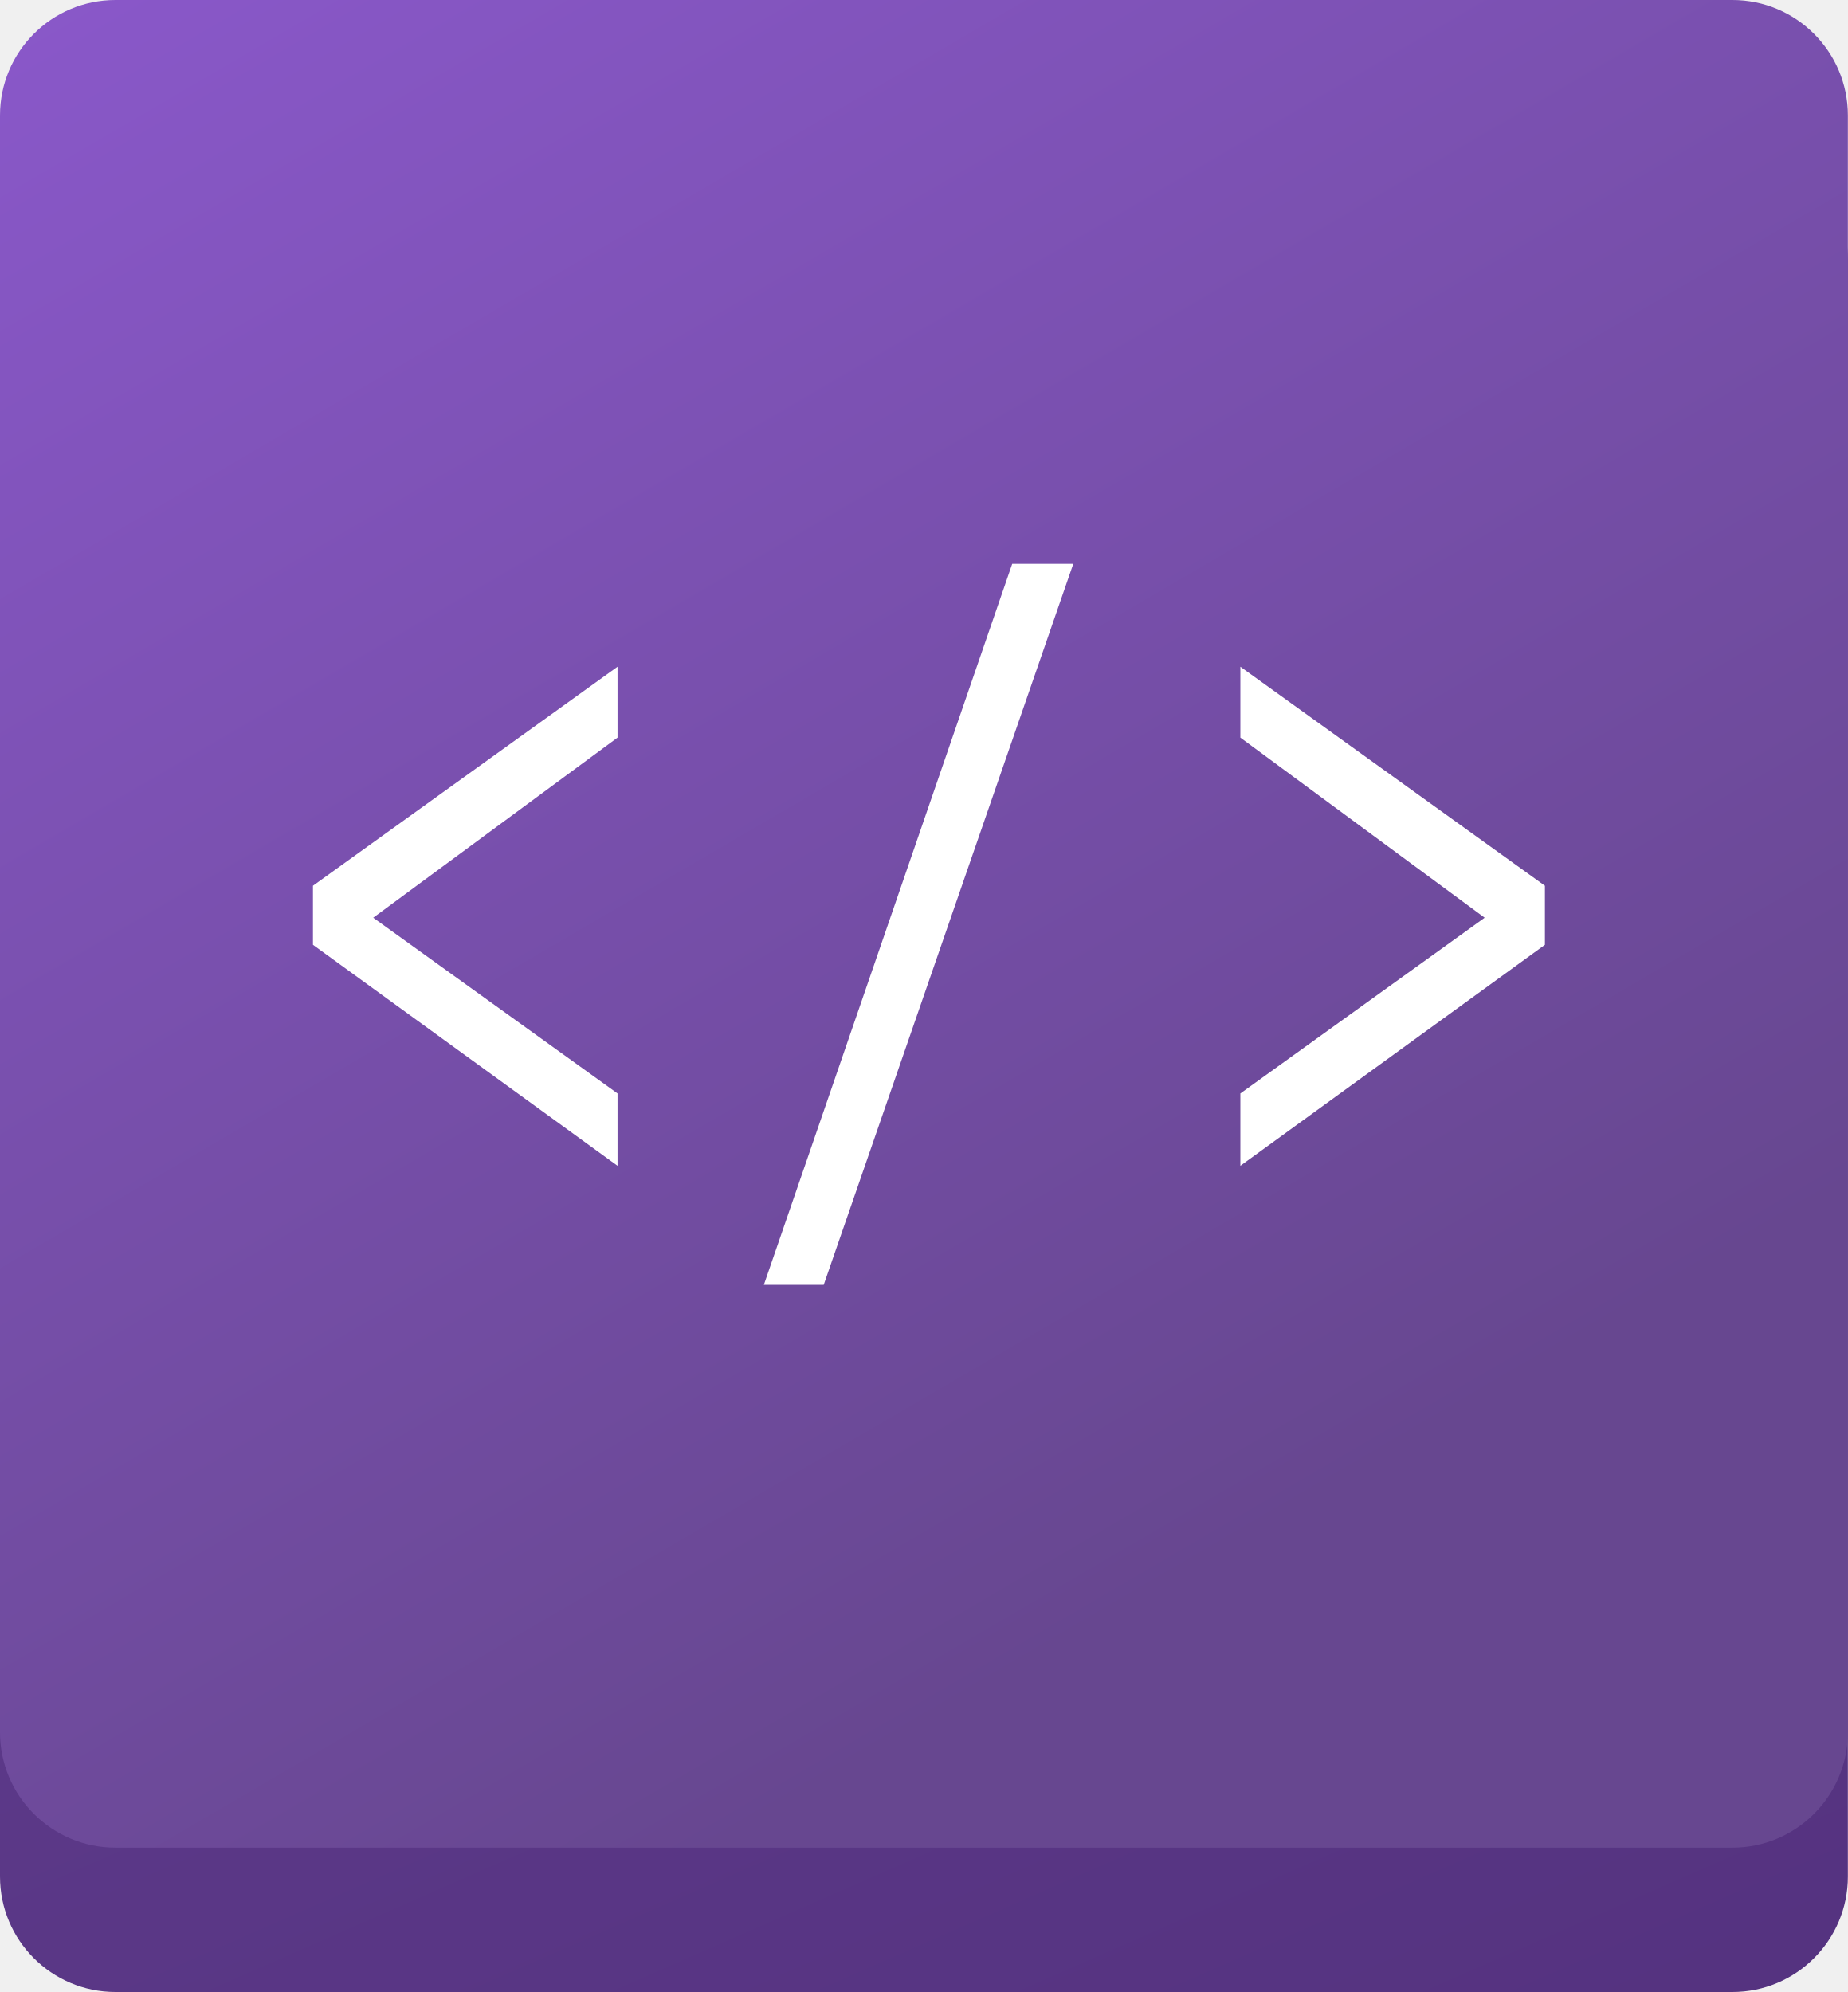
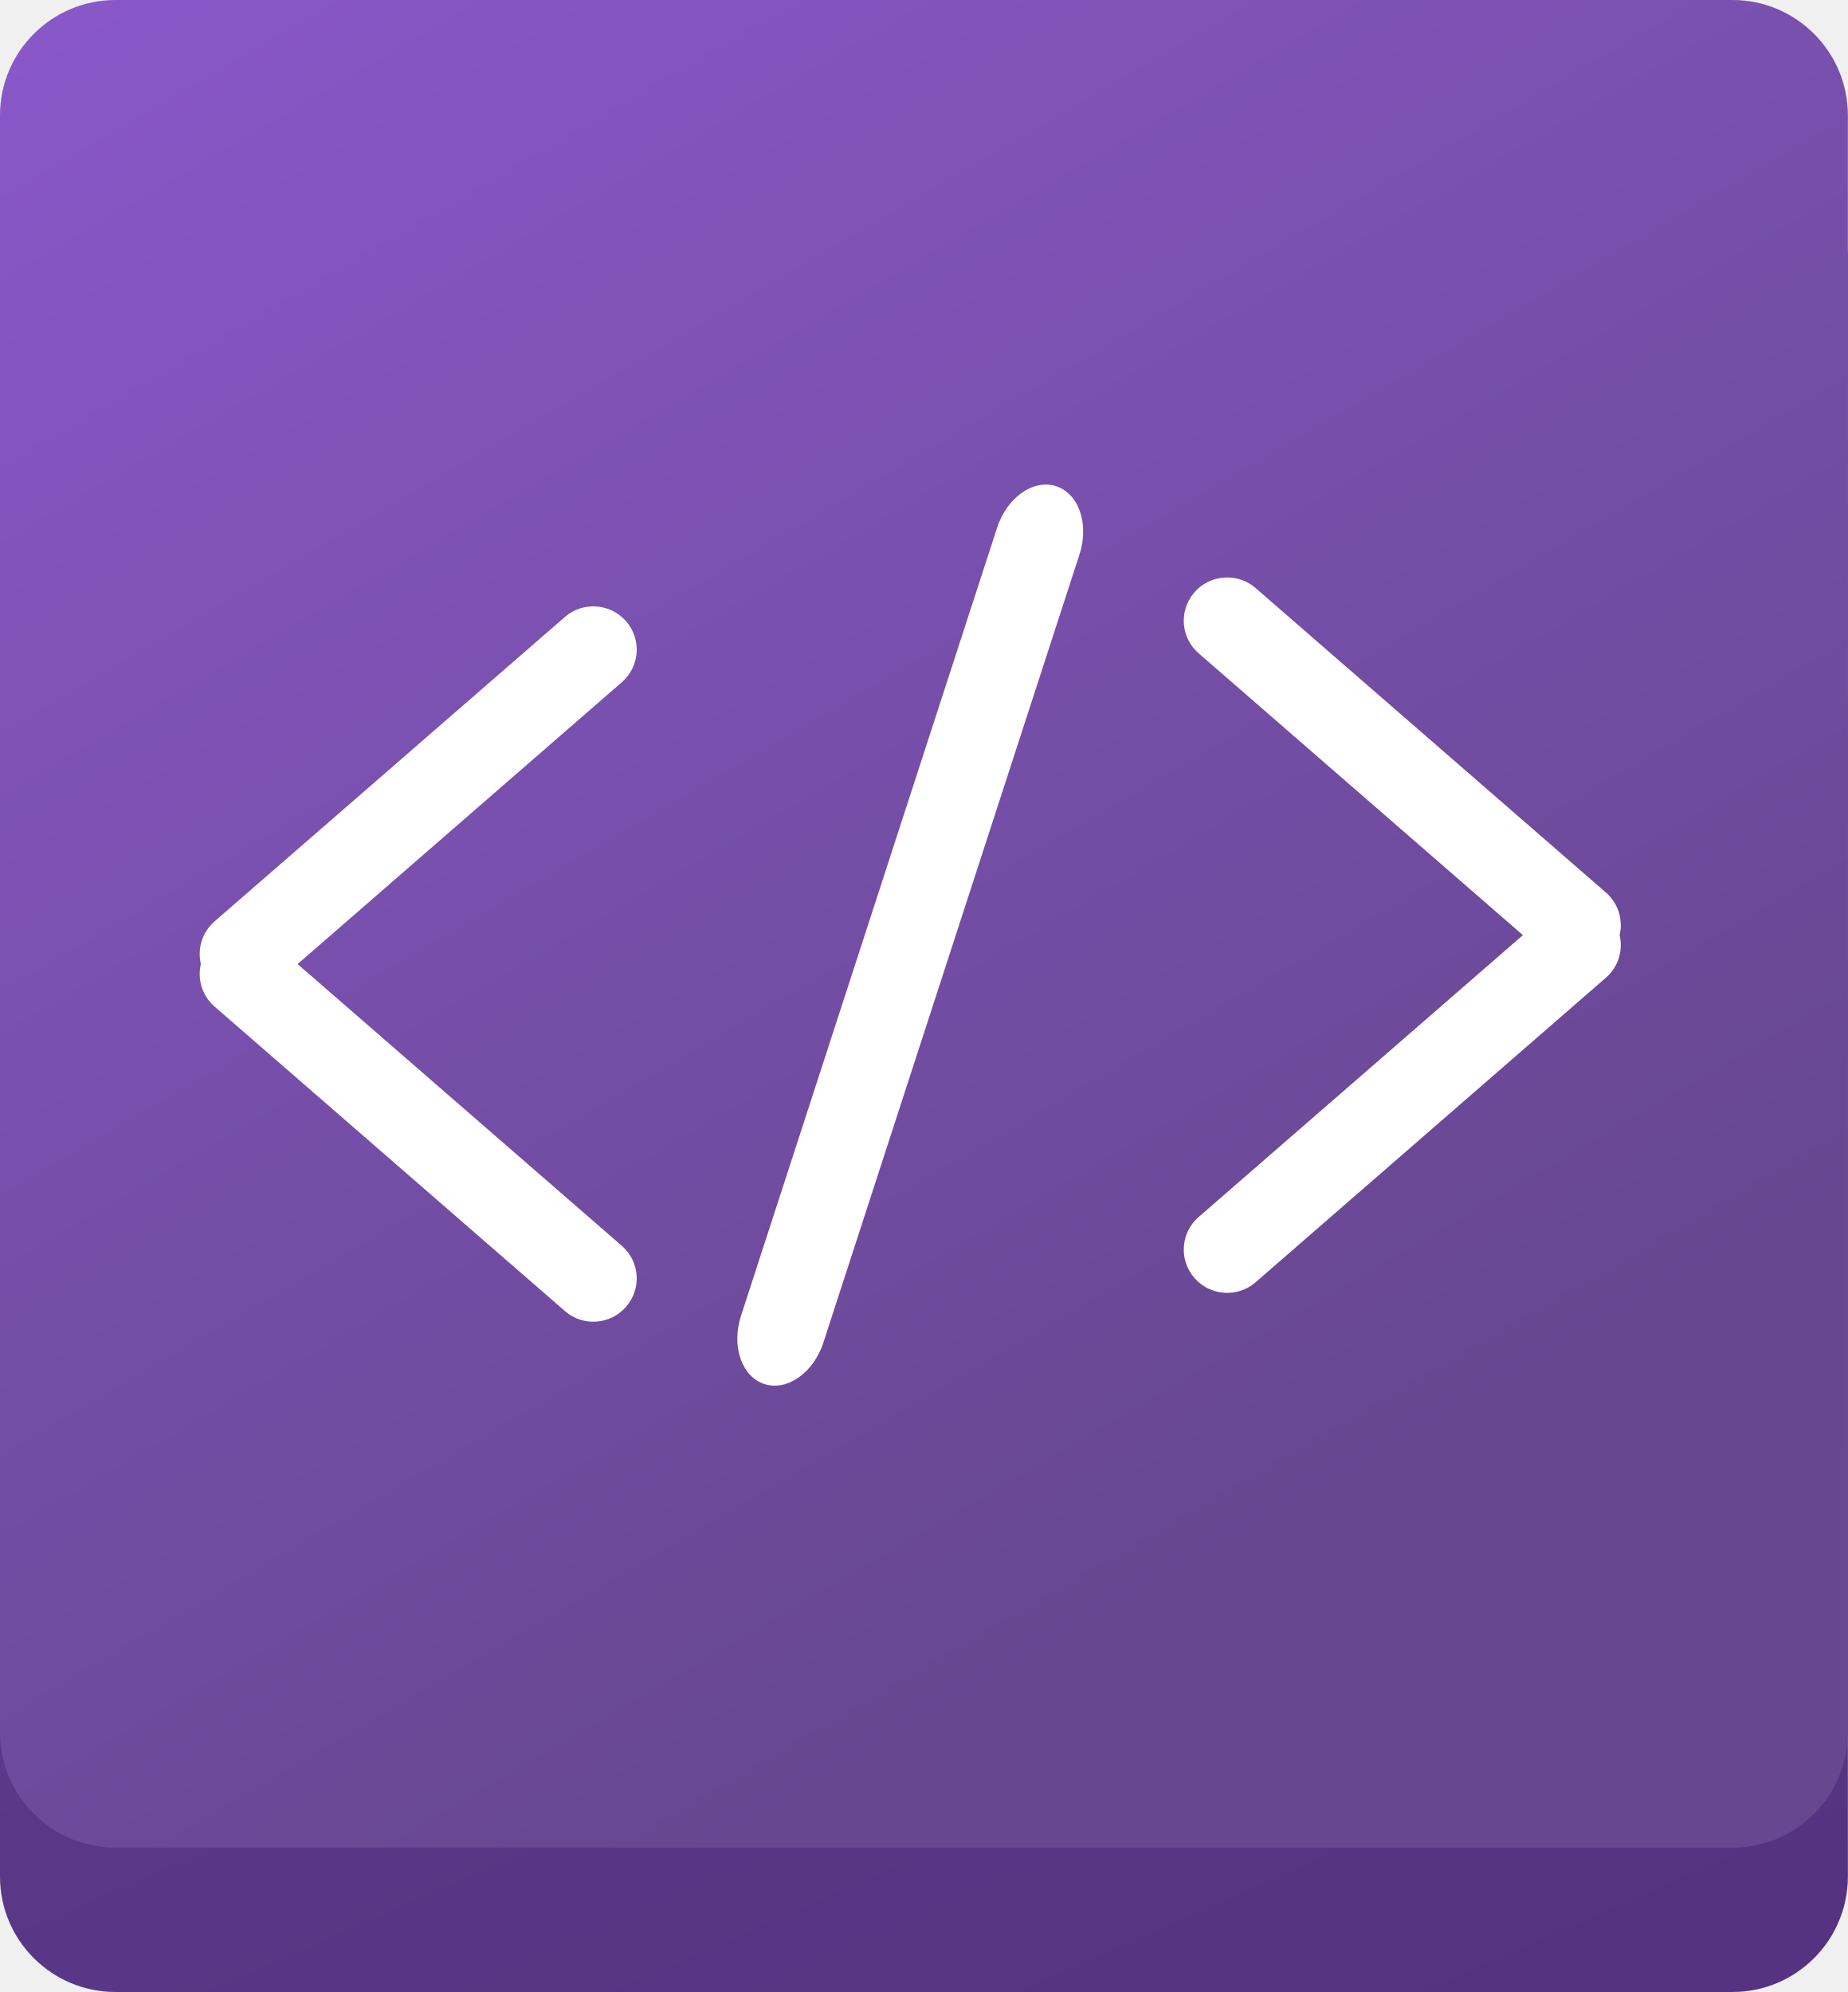
- <svg xmlns="http://www.w3.org/2000/svg" width="64px" height="69px" viewBox="0 0 64 69" version="1.1">
+ <svg xmlns="http://www.w3.org/2000/svg" width="64" height="69" viewBox="0 0 64 69">
  <defs>
-     <linearGradient x1="42.966%" y1="14.059%" x2="85.153%" y2="110.153%" id="linearGradient-1">
+     <linearGradient x1="42.966%" y1="14.059%" x2="85.153%" y2="110.153%" id="a">
      <stop stop-color="#623E90" offset="0%" />
      <stop stop-color="#54327F" offset="100%" />
    </linearGradient>
-     <linearGradient x1="10.934%" y1="-27.347%" x2="73.434%" y2="79.684%" id="linearGradient-2">
+     <linearGradient x1="10.934%" y1="-27.347%" x2="73.434%" y2="79.684%" id="b">
      <stop stop-color="#905BD4" offset="0%" />
      <stop stop-color="#674790" offset="100%" />
    </linearGradient>
  </defs>
-   <g id="Page-1" stroke="none" stroke-width="1" fill="none" fill-rule="evenodd">
-     <g id="instansearch-website" transform="translate(-411, -414)">
-       <g id="icon-widget-custom" transform="translate(410.3872, 413.6645)">
-         <g id="custom-widget-bg" transform="translate(0.612763, 0.335471)">
-           <rect id="Rectangle-1-Copy" fill="url(#linearGradient-1)" x="0" y="5" width="64" height="64" rx="4" />
-           <rect id="Rectangle-1" fill="url(#linearGradient-2)" x="0" y="0" width="64" height="64" rx="4" />
-         </g>
-         <path d="M22.001,40.717 L11.452,33.062 L11.452,31.016 L22.001,23.43 L22.001,25.885 L13.539,32.124 L22.001,38.211 L22.001,40.717 Z M37.785,19.867 L29.141,44.842 L27.068,44.842 L35.67,19.867 L37.785,19.867 Z M54.12,33.062 L43.572,40.717 L43.572,38.211 L52.033,32.124 L43.572,25.885 L43.572,23.43 L54.12,31.016 L54.12,33.062 Z" id="&lt;/&gt;" fill="#FFFFFF" />
-       </g>
+   <g transform="translate(-411 -414) translate(410.387 413.665)" fill="none" fill-rule="evenodd">
+     <g transform="translate(.613 .335)">
+       <rect fill="url(#a)" y="5" width="64" height="64" rx="4" />
+       <rect fill="url(#b)" width="64" height="64" rx="4" />
    </g>
+     <path d="M56.708 32.726c.125.525-.04 1.097-.475 1.475L44.096 44.754c-.617.536-1.57.475-2.113-.15-.548-.63-.48-1.572.145-2.114l11.23-9.763-11.23-9.762c-.624-.542-.693-1.484-.145-2.114.543-.624 1.496-.686 2.113-.15l12.137 10.55c.435.38.6.95.475 1.477zM7.57 33.726c-.125.525.04 1.097.475 1.475l12.137 10.55c.617.54 1.57.478 2.113-.15.548-.627.48-1.57-.145-2.112l-11.23-9.76 11.23-9.763c.624-.543.693-1.485.145-2.114-.543-.624-1.496-.686-2.113-.15L8.045 32.25c-.435.378-.6.95-.475 1.476z" fill="#fff" />
+     <rect fill="#fff" transform="rotate(-72 32.139 32.726)" x="15.789" y="31.226" width="32.7" height="3" rx="2" />
  </g>
</svg>
